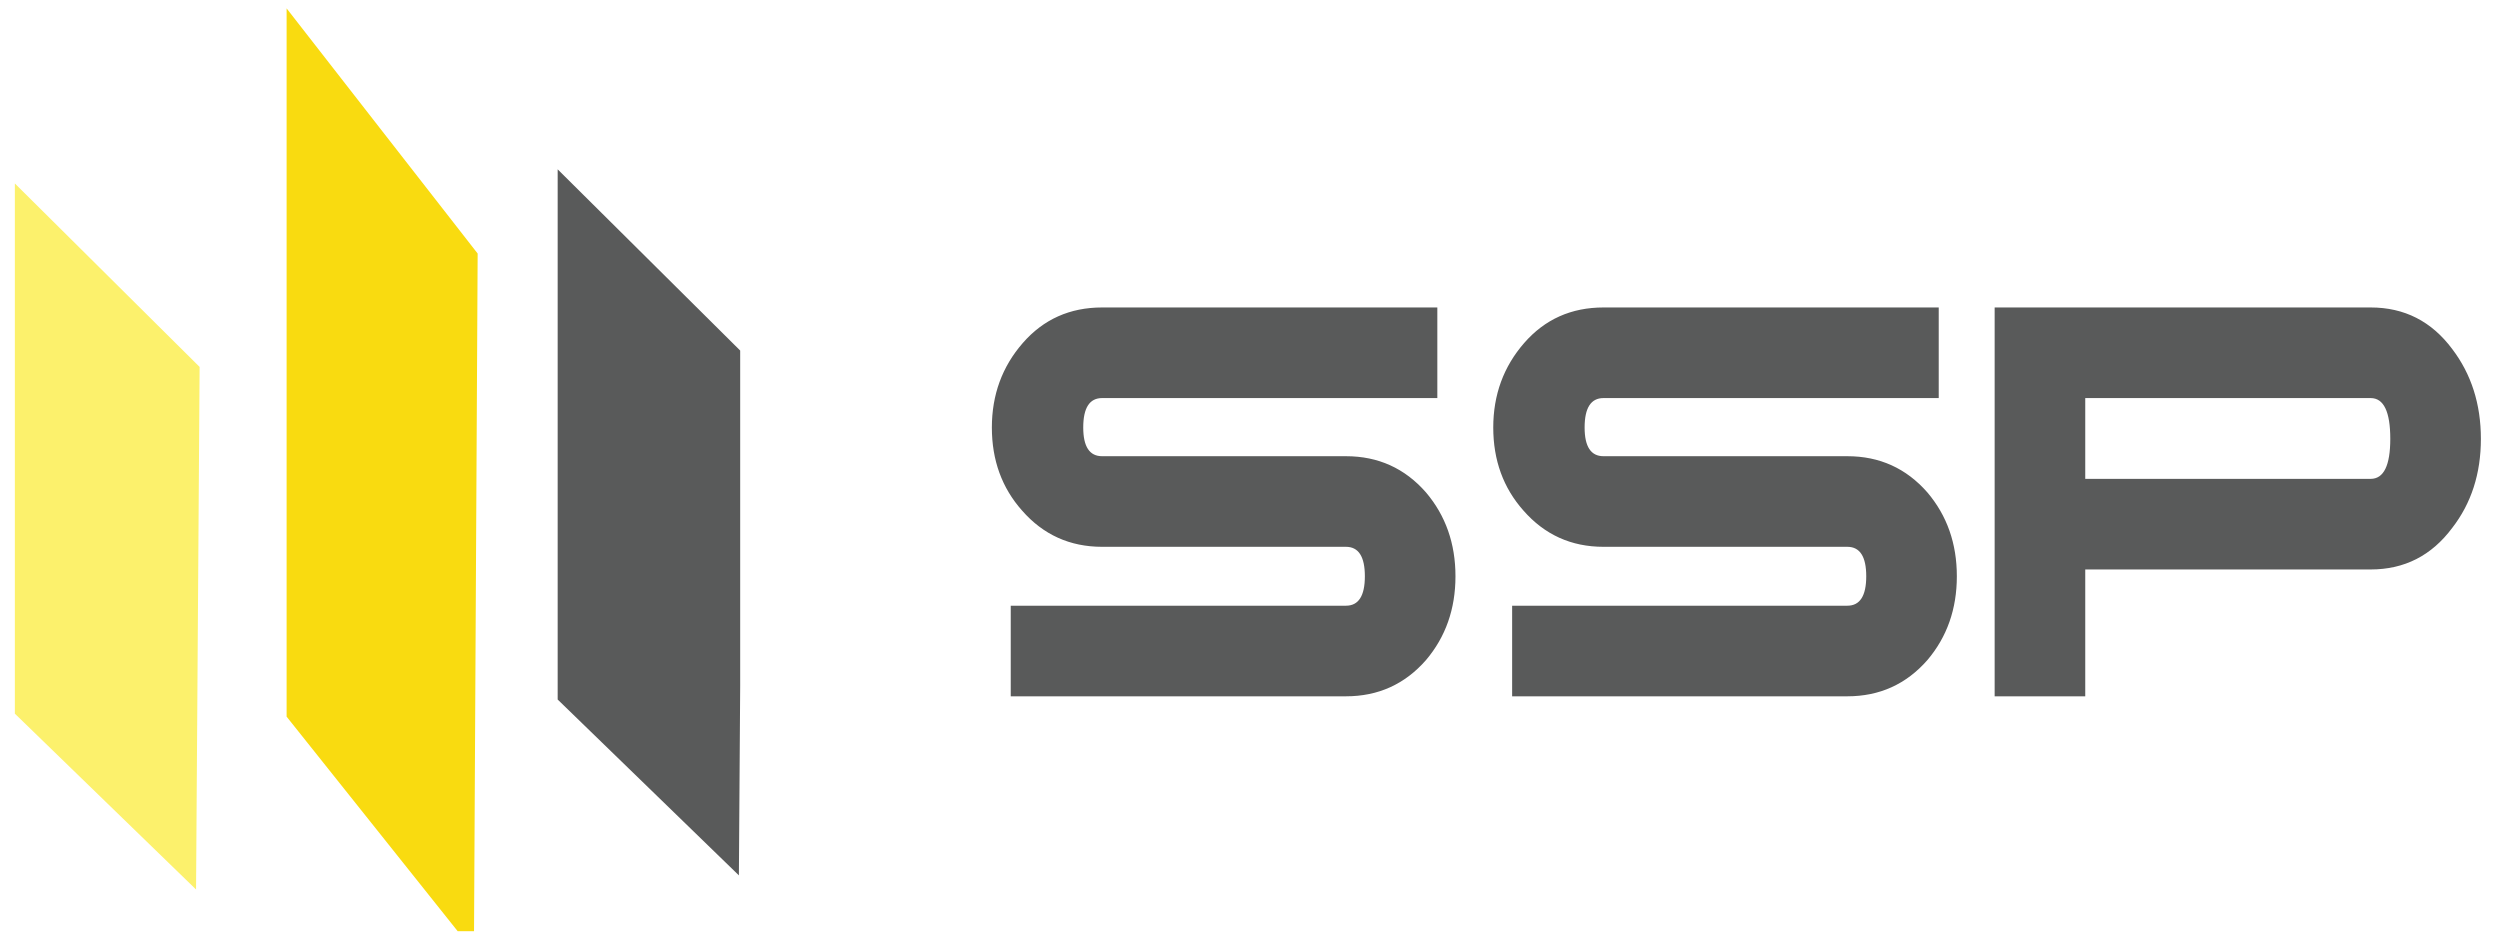
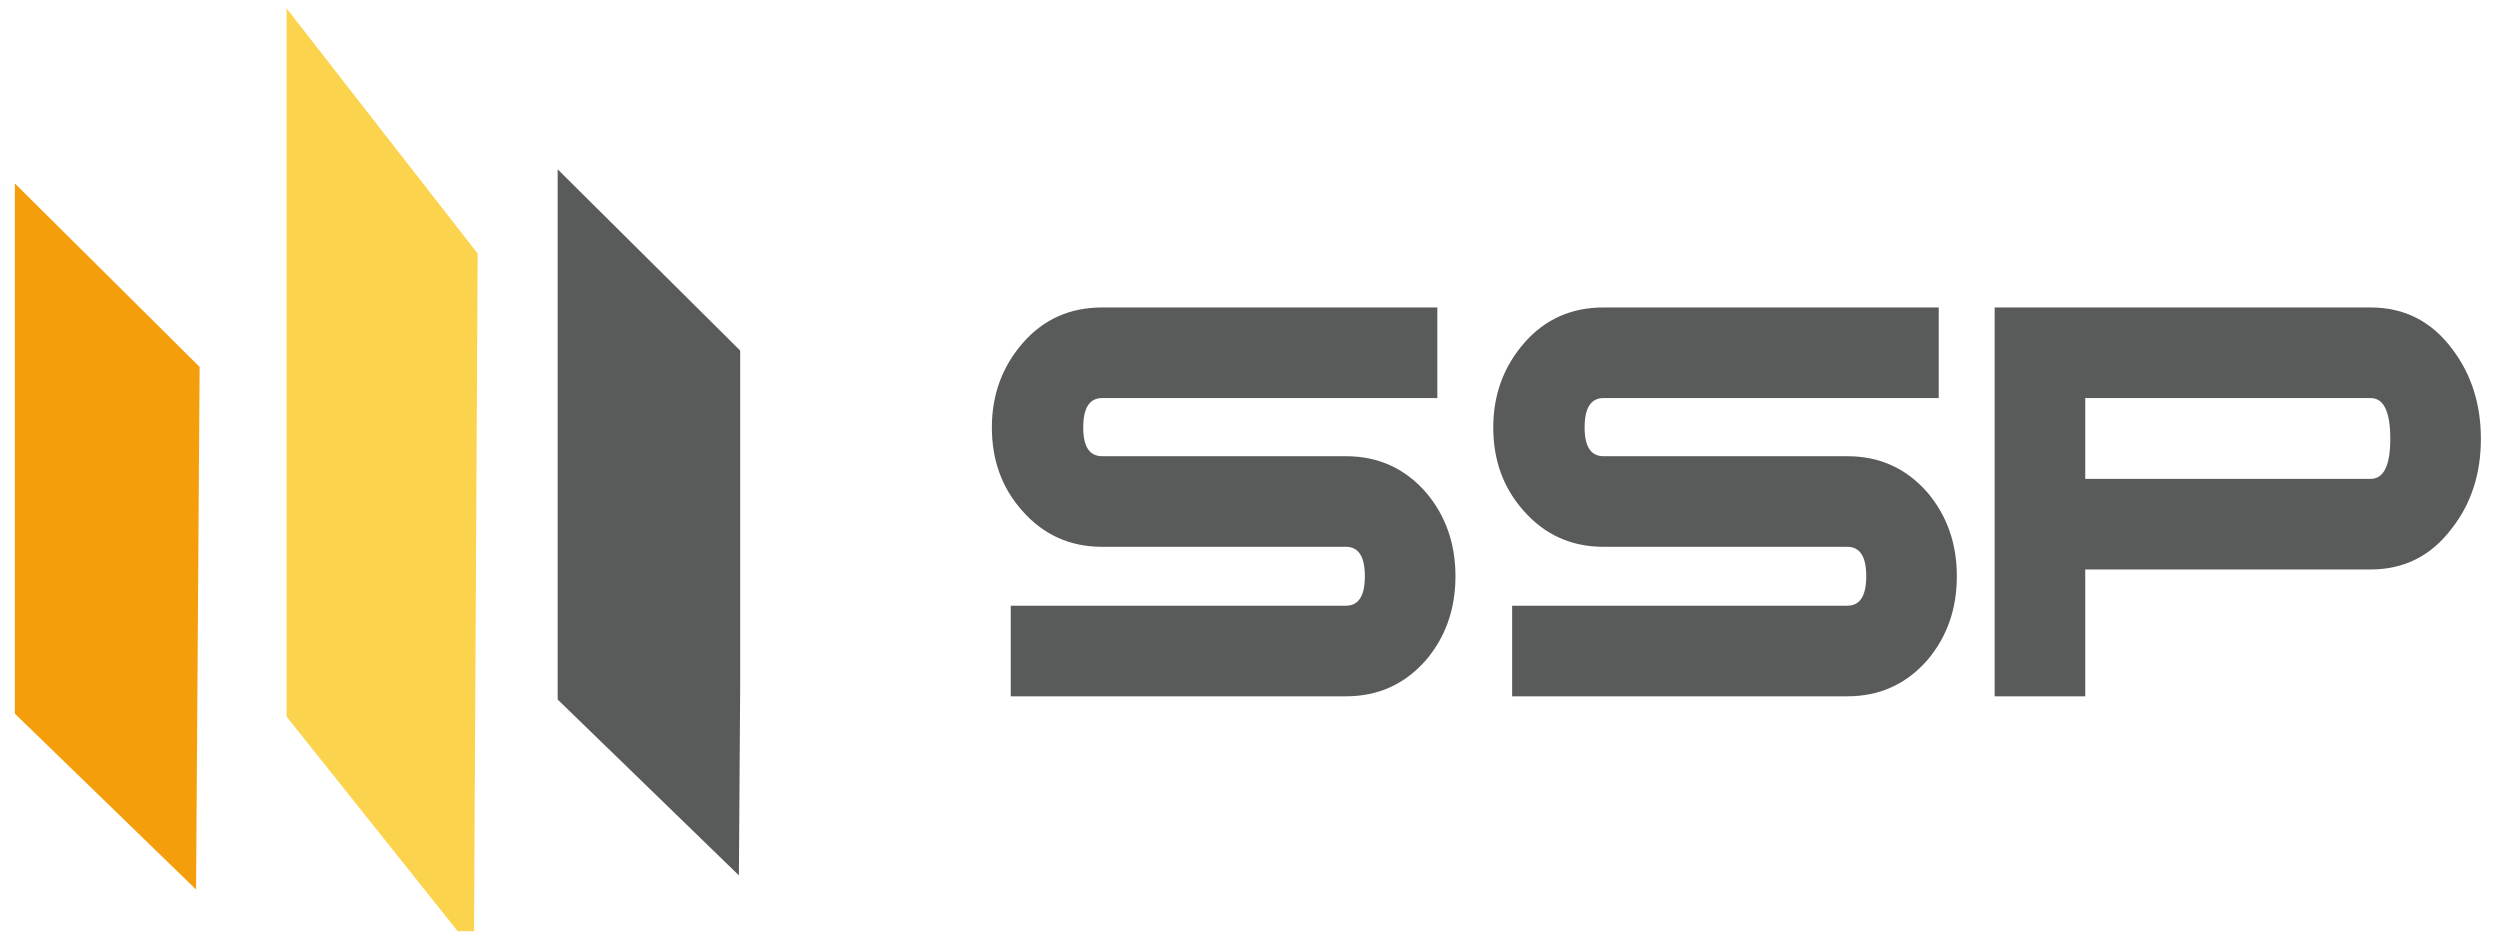
<svg xmlns="http://www.w3.org/2000/svg" width="149" height="56" viewBox="0 0 149 56" fill="none">
  <g clip-path="url(#clip0_775_7125)">
    <g clip-path="url(#clip1_775_7125)">
      <path fill-rule="evenodd" clip-rule="evenodd" d="M33.237 25.892V41.692L38.638 46.932L44.038 52.173L44.144 36.6L44.25 21.027L38.744 15.559L33.237 10.092V25.892Z" fill="#595a5a" />
-       <path fill-rule="evenodd" clip-rule="evenodd" d="M17.082 21.606V42.712L22.664 49.713L28.246 56.714L28.357 35.913L28.468 15.111L22.775 7.808L17.082 0.5V21.606Z" fill="#F9DB10" />
-       <path fill-rule="evenodd" clip-rule="evenodd" d="M0.885 26.734V42.534L6.285 47.774L11.685 53.014L11.791 37.441L11.897 21.869L6.391 16.401L0.885 10.934V26.734Z" fill="#FCF16C" />
+       <path fill-rule="evenodd" clip-rule="evenodd" d="M17.082 21.606V42.712L22.664 49.713L28.246 56.714L28.357 35.913L28.468 15.111L22.775 7.808L17.082 0.5V21.606Z" fill="#fcd34d" />
+       <path fill-rule="evenodd" clip-rule="evenodd" d="M0.885 26.734V42.534L6.285 47.774L11.685 53.014L11.791 37.441L11.897 21.869L6.391 16.401L0.885 10.934V26.734Z" fill="#f59e0b" />
    </g>
  </g>
  <path d="M86.746 34.345C86.746 36.295 86.16 37.96 84.99 39.34C83.731 40.78 82.141 41.5 80.221 41.5H60.24V36.1H80.221C80.971 36.1 81.346 35.515 81.346 34.345C81.346 33.175 80.971 32.59 80.221 32.59H65.686C63.766 32.59 62.175 31.87 60.916 30.43C59.715 29.08 59.115 27.43 59.115 25.48C59.115 23.53 59.73 21.85 60.961 20.44C62.191 19.03 63.766 18.325 65.686 18.325H85.665V23.725H65.686C64.936 23.725 64.561 24.31 64.561 25.48C64.561 26.62 64.936 27.19 65.686 27.19H80.221C82.141 27.19 83.731 27.91 84.99 29.35C86.16 30.73 86.746 32.395 86.746 34.345ZM116.628 34.345C116.628 36.295 116.043 37.96 114.873 39.34C113.613 40.78 112.023 41.5 110.103 41.5H90.123V36.1H110.103C110.853 36.1 111.228 35.515 111.228 34.345C111.228 33.175 110.853 32.59 110.103 32.59H95.568C93.648 32.59 92.058 31.87 90.798 30.43C89.598 29.08 88.998 27.43 88.998 25.48C88.998 23.53 89.613 21.85 90.843 20.44C92.073 19.03 93.648 18.325 95.568 18.325H115.548V23.725H95.568C94.818 23.725 94.443 24.31 94.443 25.48C94.443 26.62 94.818 27.19 95.568 27.19H110.103C112.023 27.19 113.613 27.91 114.873 29.35C116.043 30.73 116.628 32.395 116.628 34.345ZM147.861 26.155C147.861 28.225 147.291 29.995 146.151 31.465C144.921 33.115 143.301 33.94 141.291 33.94H124.281V41.5H118.881V18.325H141.291C143.301 18.325 144.921 19.15 146.151 20.8C147.291 22.3 147.861 24.085 147.861 26.155ZM142.461 26.155C142.461 24.535 142.071 23.725 141.291 23.725H124.281V28.54H141.291C142.071 28.54 142.461 27.745 142.461 26.155Z" fill="#595a5a" />
  <defs>
    <clipPath id="clip0_775_7125">
      <rect width="43.365" height="55" fill="#595a5a" transform="translate(0.75 0.5)" />
    </clipPath>
    <clipPath id="clip1_775_7125">
      <rect width="43.365" height="56.212" fill="#595a5a" transform="translate(0.884766 0.5)" />
    </clipPath>
  </defs>
</svg>
